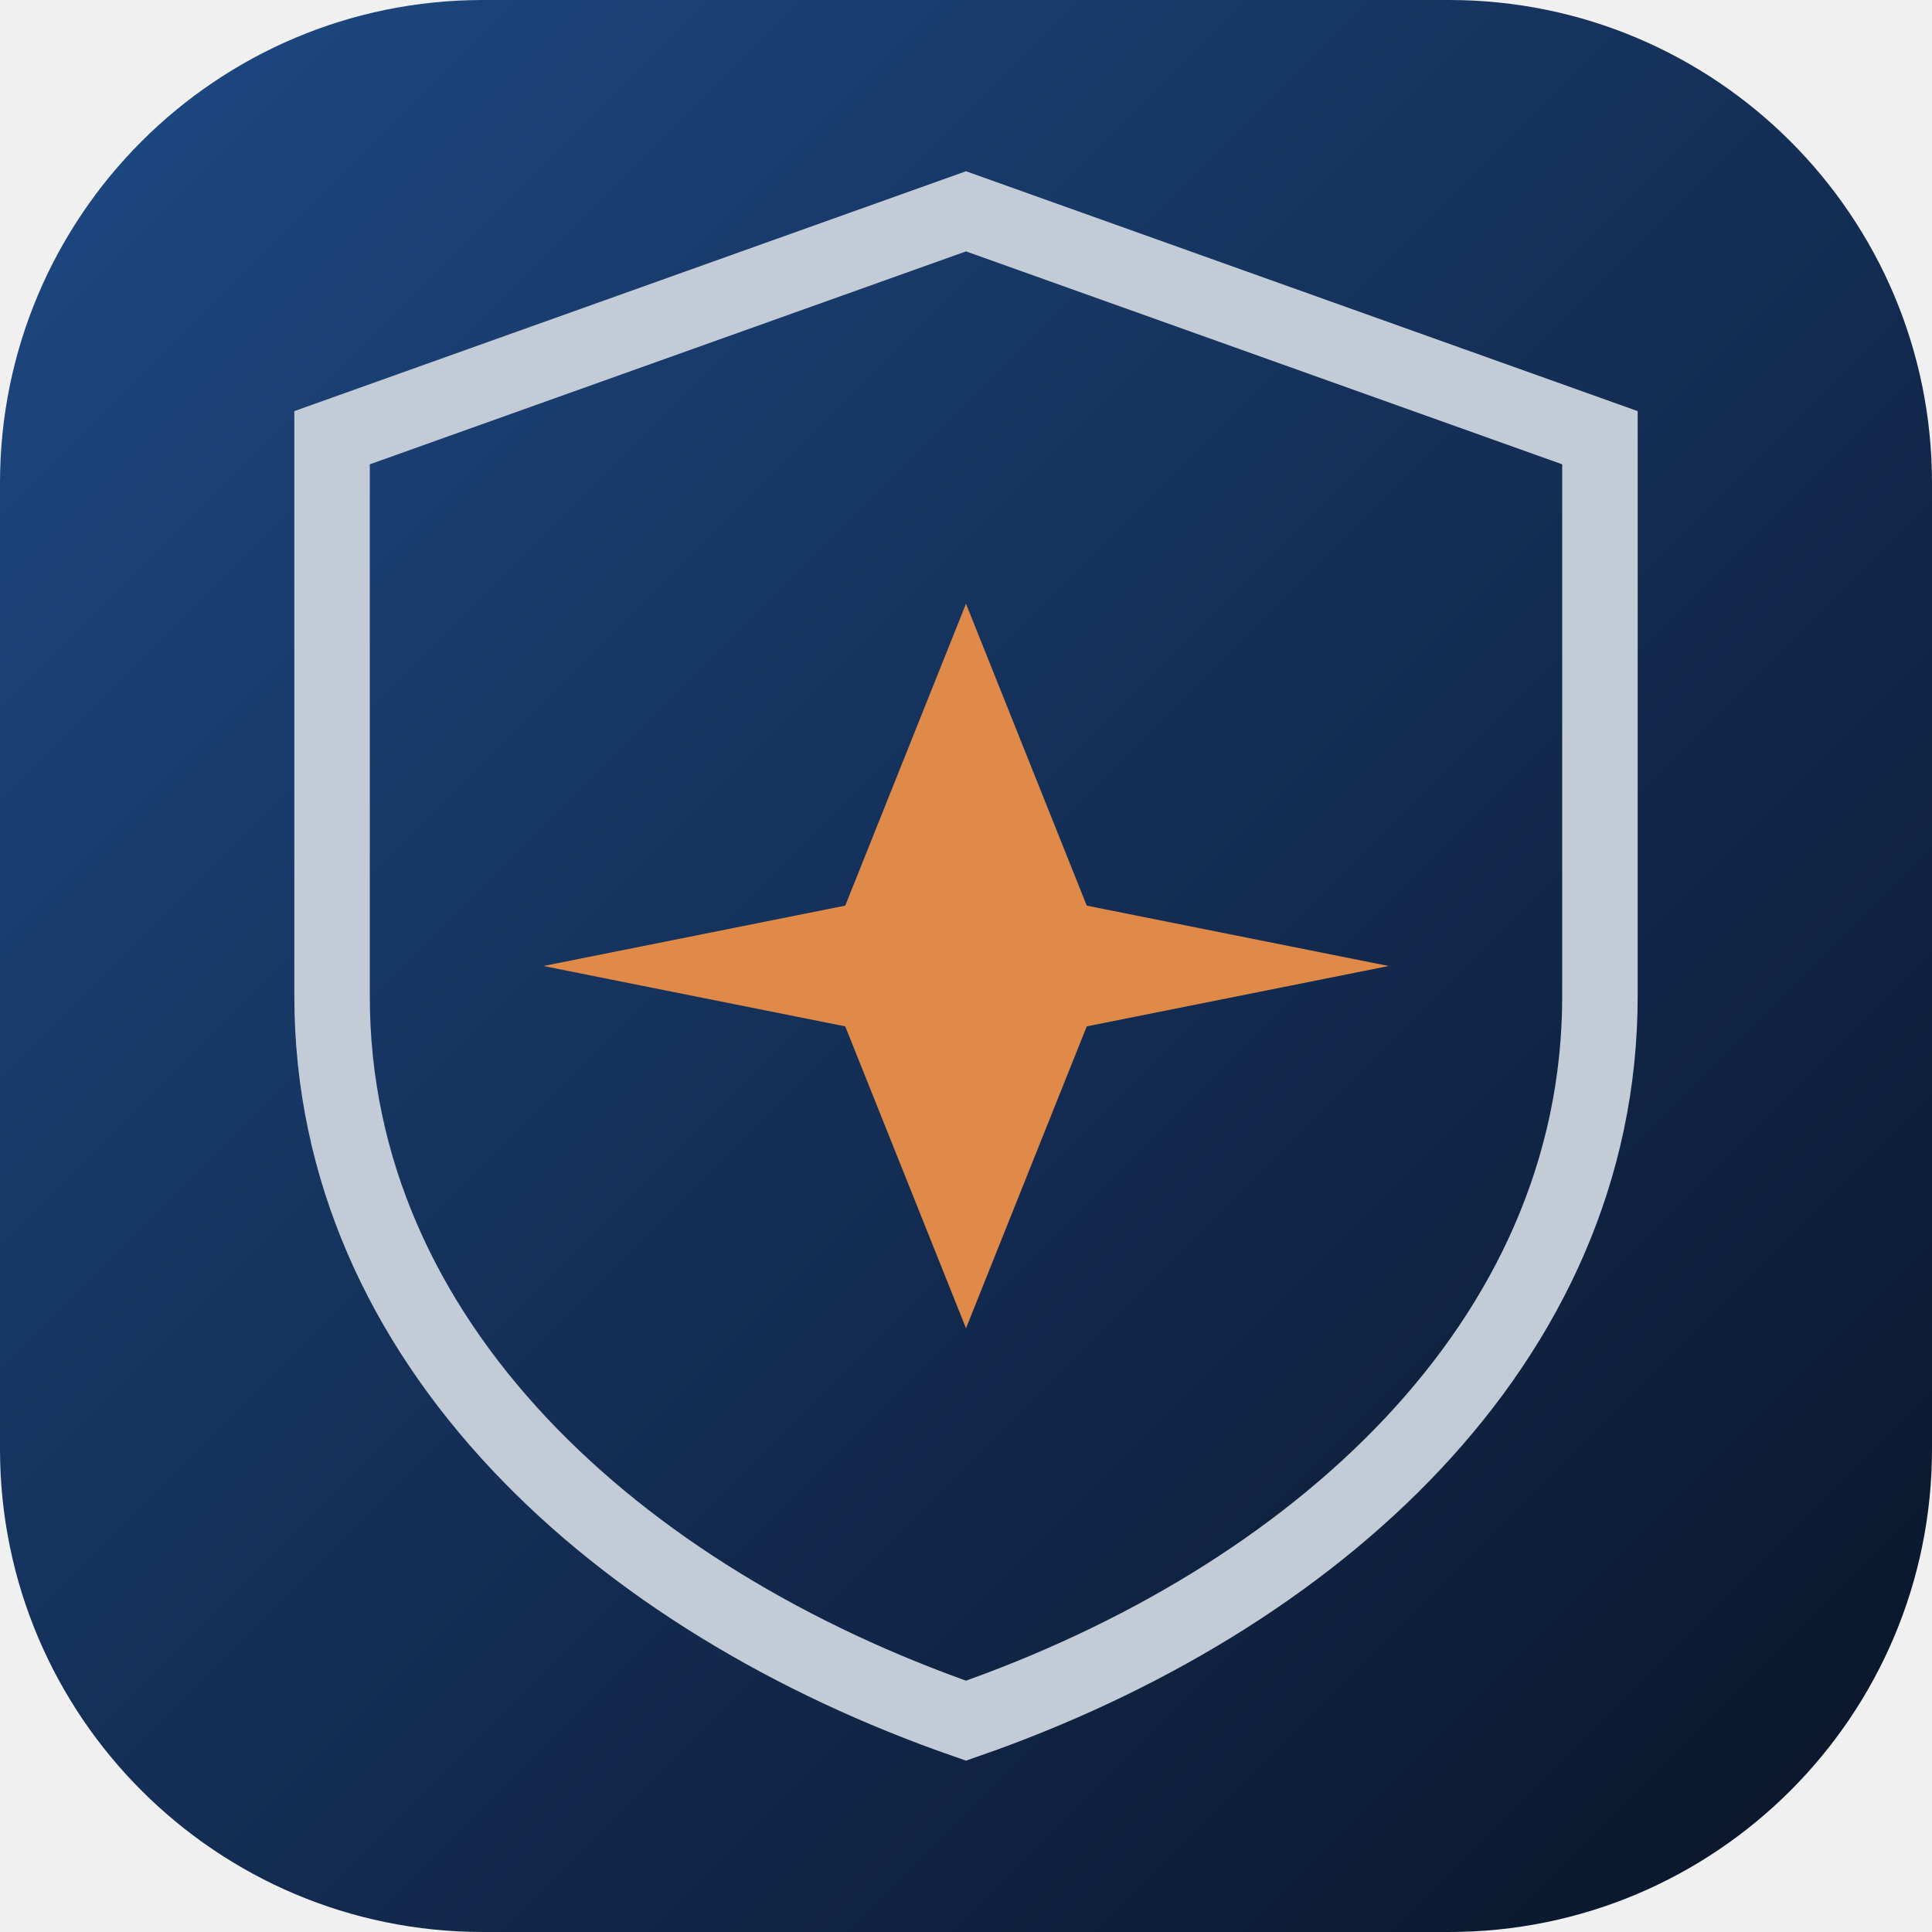
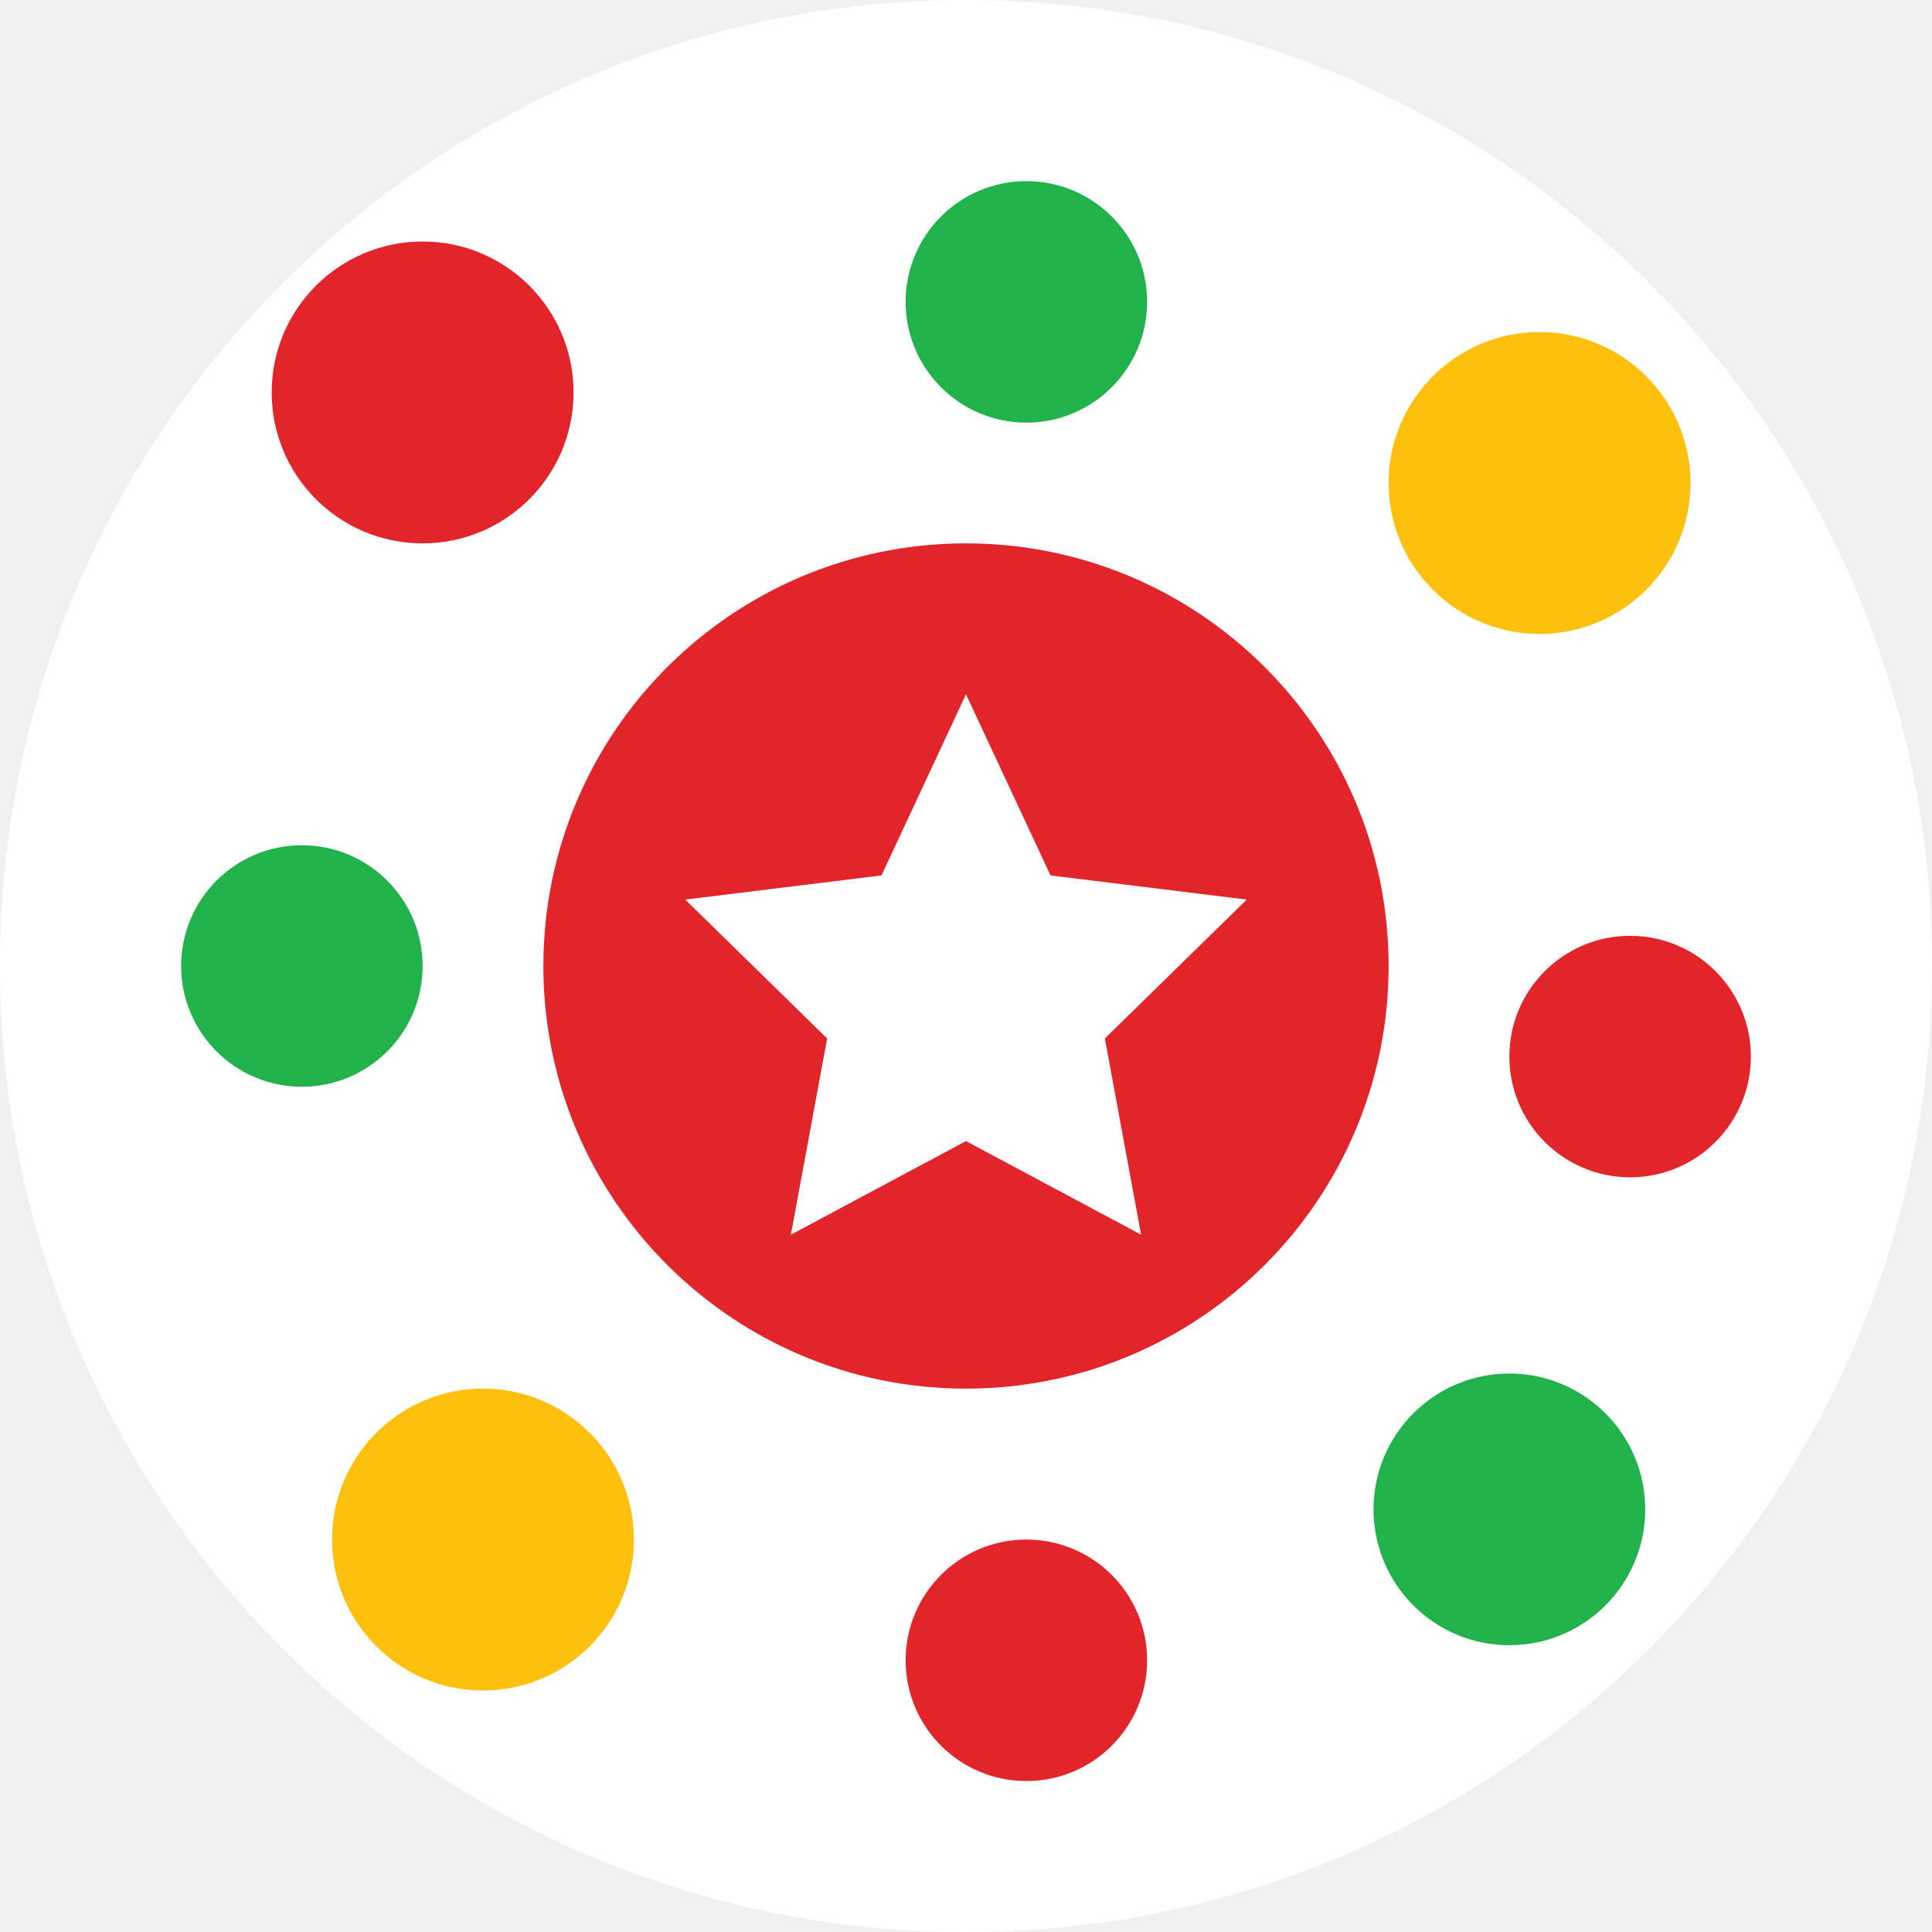
<svg xmlns="http://www.w3.org/2000/svg" width="64" height="64" viewBox="0 0 64 64">
-   <defs>
-     <linearGradient id="shield" x1="0" y1="0" x2="1" y2="1">
-       <stop offset="0" stop-color="#1E4A85" />
-       <stop offset="0.6" stop-color="#12294D" />
-       <stop offset="1" stop-color="#091426" />
-     </linearGradient>
-   </defs>
-   <rect width="64" height="64" rx="16" fill="url(#shield)" />
-   <path d="M32 7 L53 14.5 V33 C53 44.5 43.5 53 32 57 C20.5 53 11 44.5 11 33 V14.5 Z" fill="none" stroke="#C3CCD6" stroke-width="2.5" />
-   <path d="M32 20 L36 30 L46 32 L36 34 L32 44 L28 34 L18 32 L28 30 Z" fill="#E08A4A" />
+   <circle cx="32" cy="32" r="32" fill="#FFFFFF" />
+   <circle cx="14" cy="13" r="5" fill="#E1252B" />
+   <circle cx="34" cy="10" r="4" fill="#22B24C" />
+   <circle cx="51" cy="16" r="5" fill="#FDC10D" />
+   <circle cx="10" cy="32" r="4" fill="#22B24C" />
+   <circle cx="54" cy="35" r="4" fill="#E1252B" />
+   <circle cx="16" cy="51" r="5" fill="#FDC10D" />
+   <circle cx="34" cy="55" r="4" fill="#E1252B" />
+   <circle cx="50" cy="50" r="4.5" fill="#22B24C" />
+   <circle cx="32" cy="32" r="14" fill="#E1252B" />
+   <path d="M32 23 L34.8 29 L41.3 29.8 L36.6 34.4 L37.8 40.9 L32 37.8 L26.2 40.9 L27.4 34.4 L22.7 29.8 L29.2 29 Z" fill="#FFFFFF" />
</svg>
